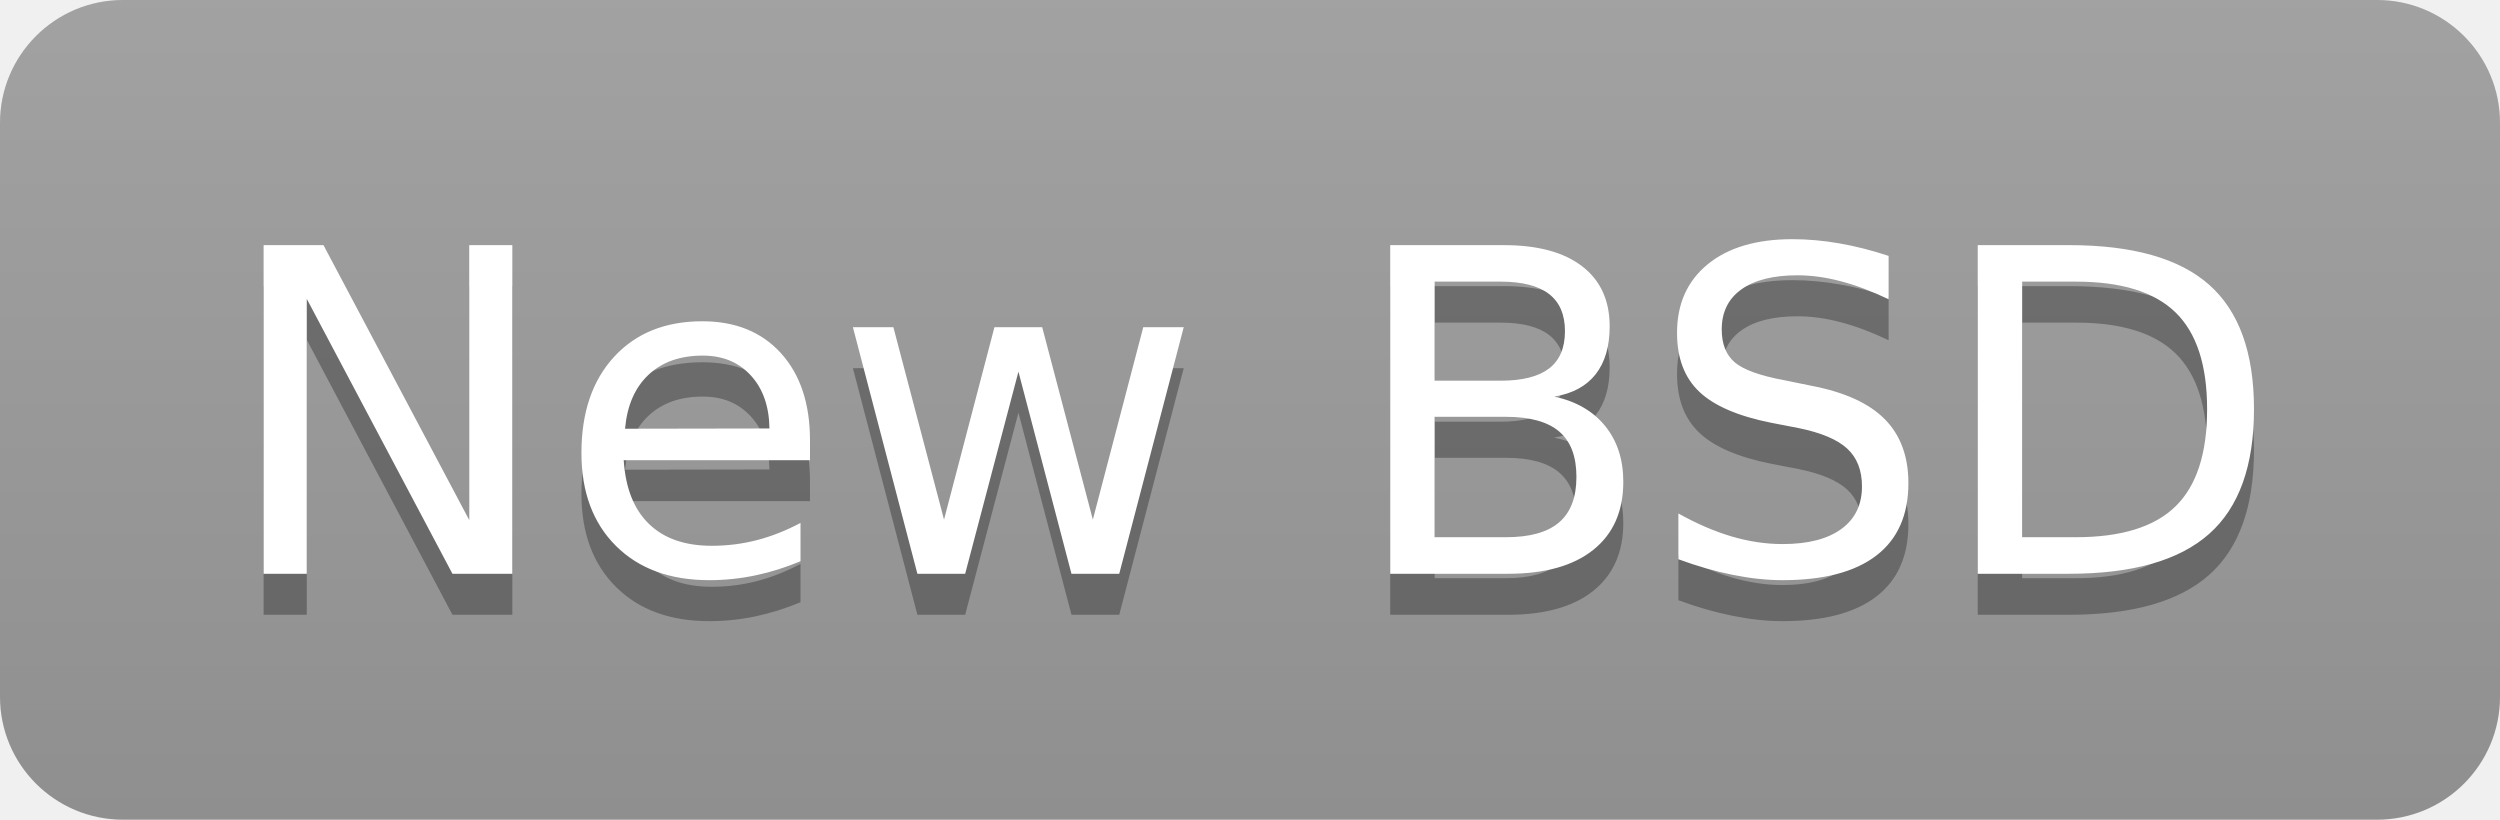
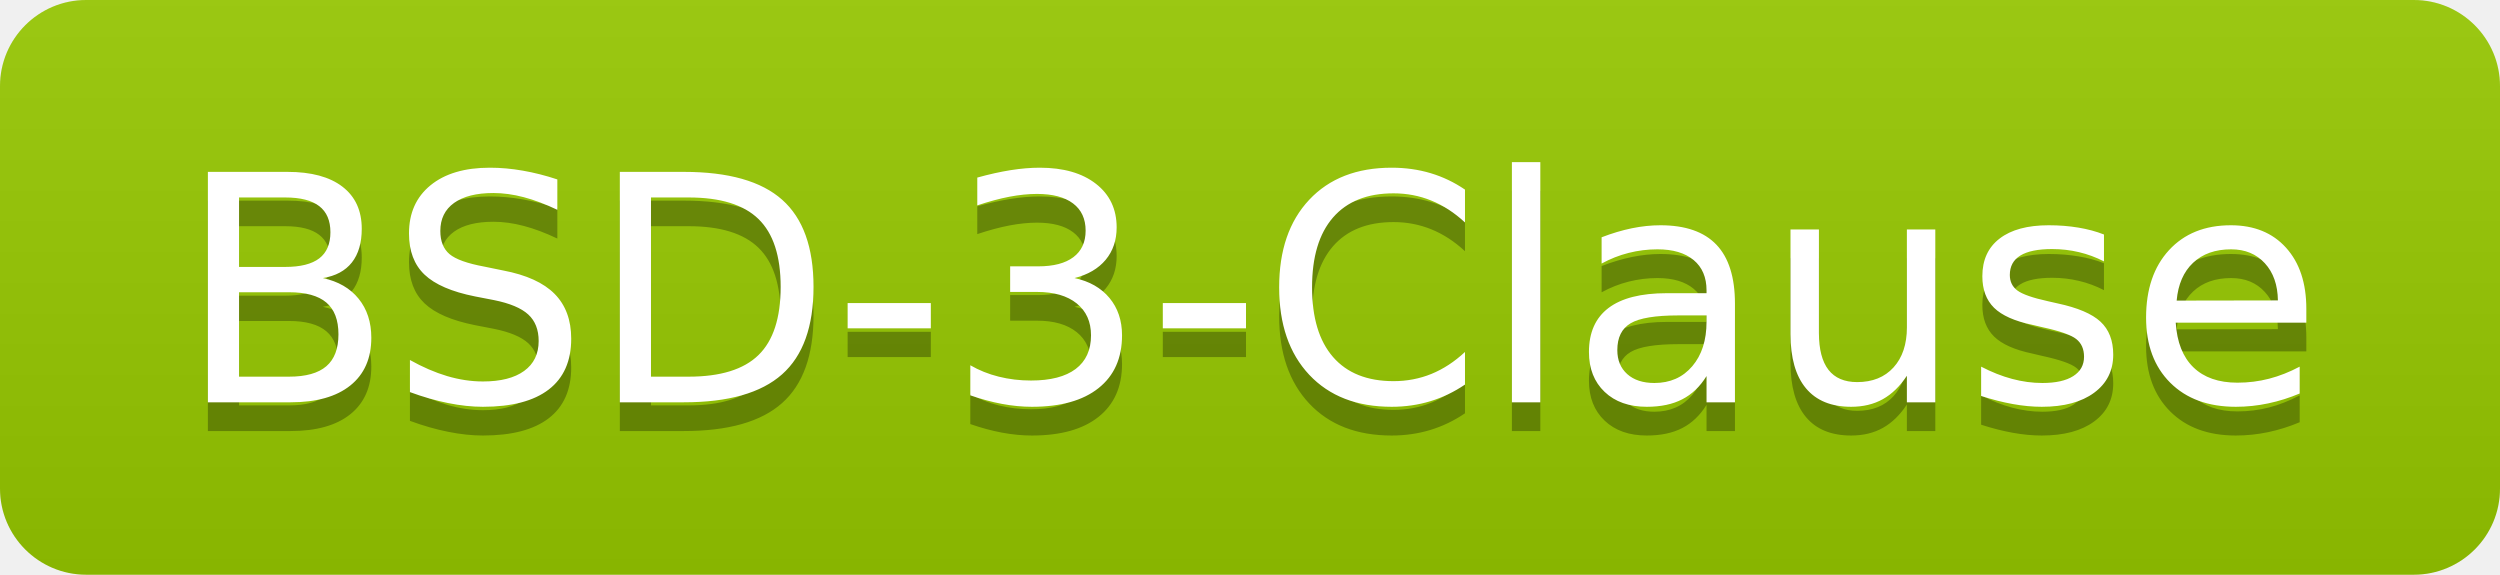
- <svg xmlns="http://www.w3.org/2000/svg" width="61" height="20">
+ <svg xmlns="http://www.w3.org/2000/svg" width="87" height="20">
  <linearGradient id="b" x2="0" y2="100%">
    <stop offset="0" stop-color="#bbb" stop-opacity=".1" />
    <stop offset="1" stop-opacity=".1" />
  </linearGradient>
  <clipPath id="a">
-     <rect width="61" height="20" rx="3" fill="#fff" />
+     <rect width="87" height="20" rx="3" fill="#fff" />
  </clipPath>
  <g clip-path="url(#a)">
-     <path fill="#9f9f9f" d="M0 0h0v20H0z" />
-     <path fill="#9f9f9f" d="M0 0h61v20H0z" />
-     <path fill="url(#b)" d="M0 0h61v20H0z" />
+     <path fill="#97ca00" d="M0 0h0v20H0z" />
+     <path fill="#97ca00" d="M0 0h87v20H0z" />
+     <path fill="url(#b)" d="M0 0h87v20H0z" />
  </g>
  <g fill="#fff" text-anchor="middle" font-family="DejaVu Sans,Verdana,Geneva,sans-serif" font-size="110">
-     <text x="305" y="150" fill="#010101" fill-opacity=".3" transform="scale(.1)" textLength="510">New BSD</text>
-     <text x="305" y="140" transform="scale(.1)" textLength="510">New BSD</text>
+     <text x="435" y="150" fill="#010101" fill-opacity=".3" transform="scale(.1)" textLength="770">BSD-3-Clause</text>
+     <text x="435" y="140" transform="scale(.1)" textLength="770">BSD-3-Clause</text>
  </g>
</svg>
